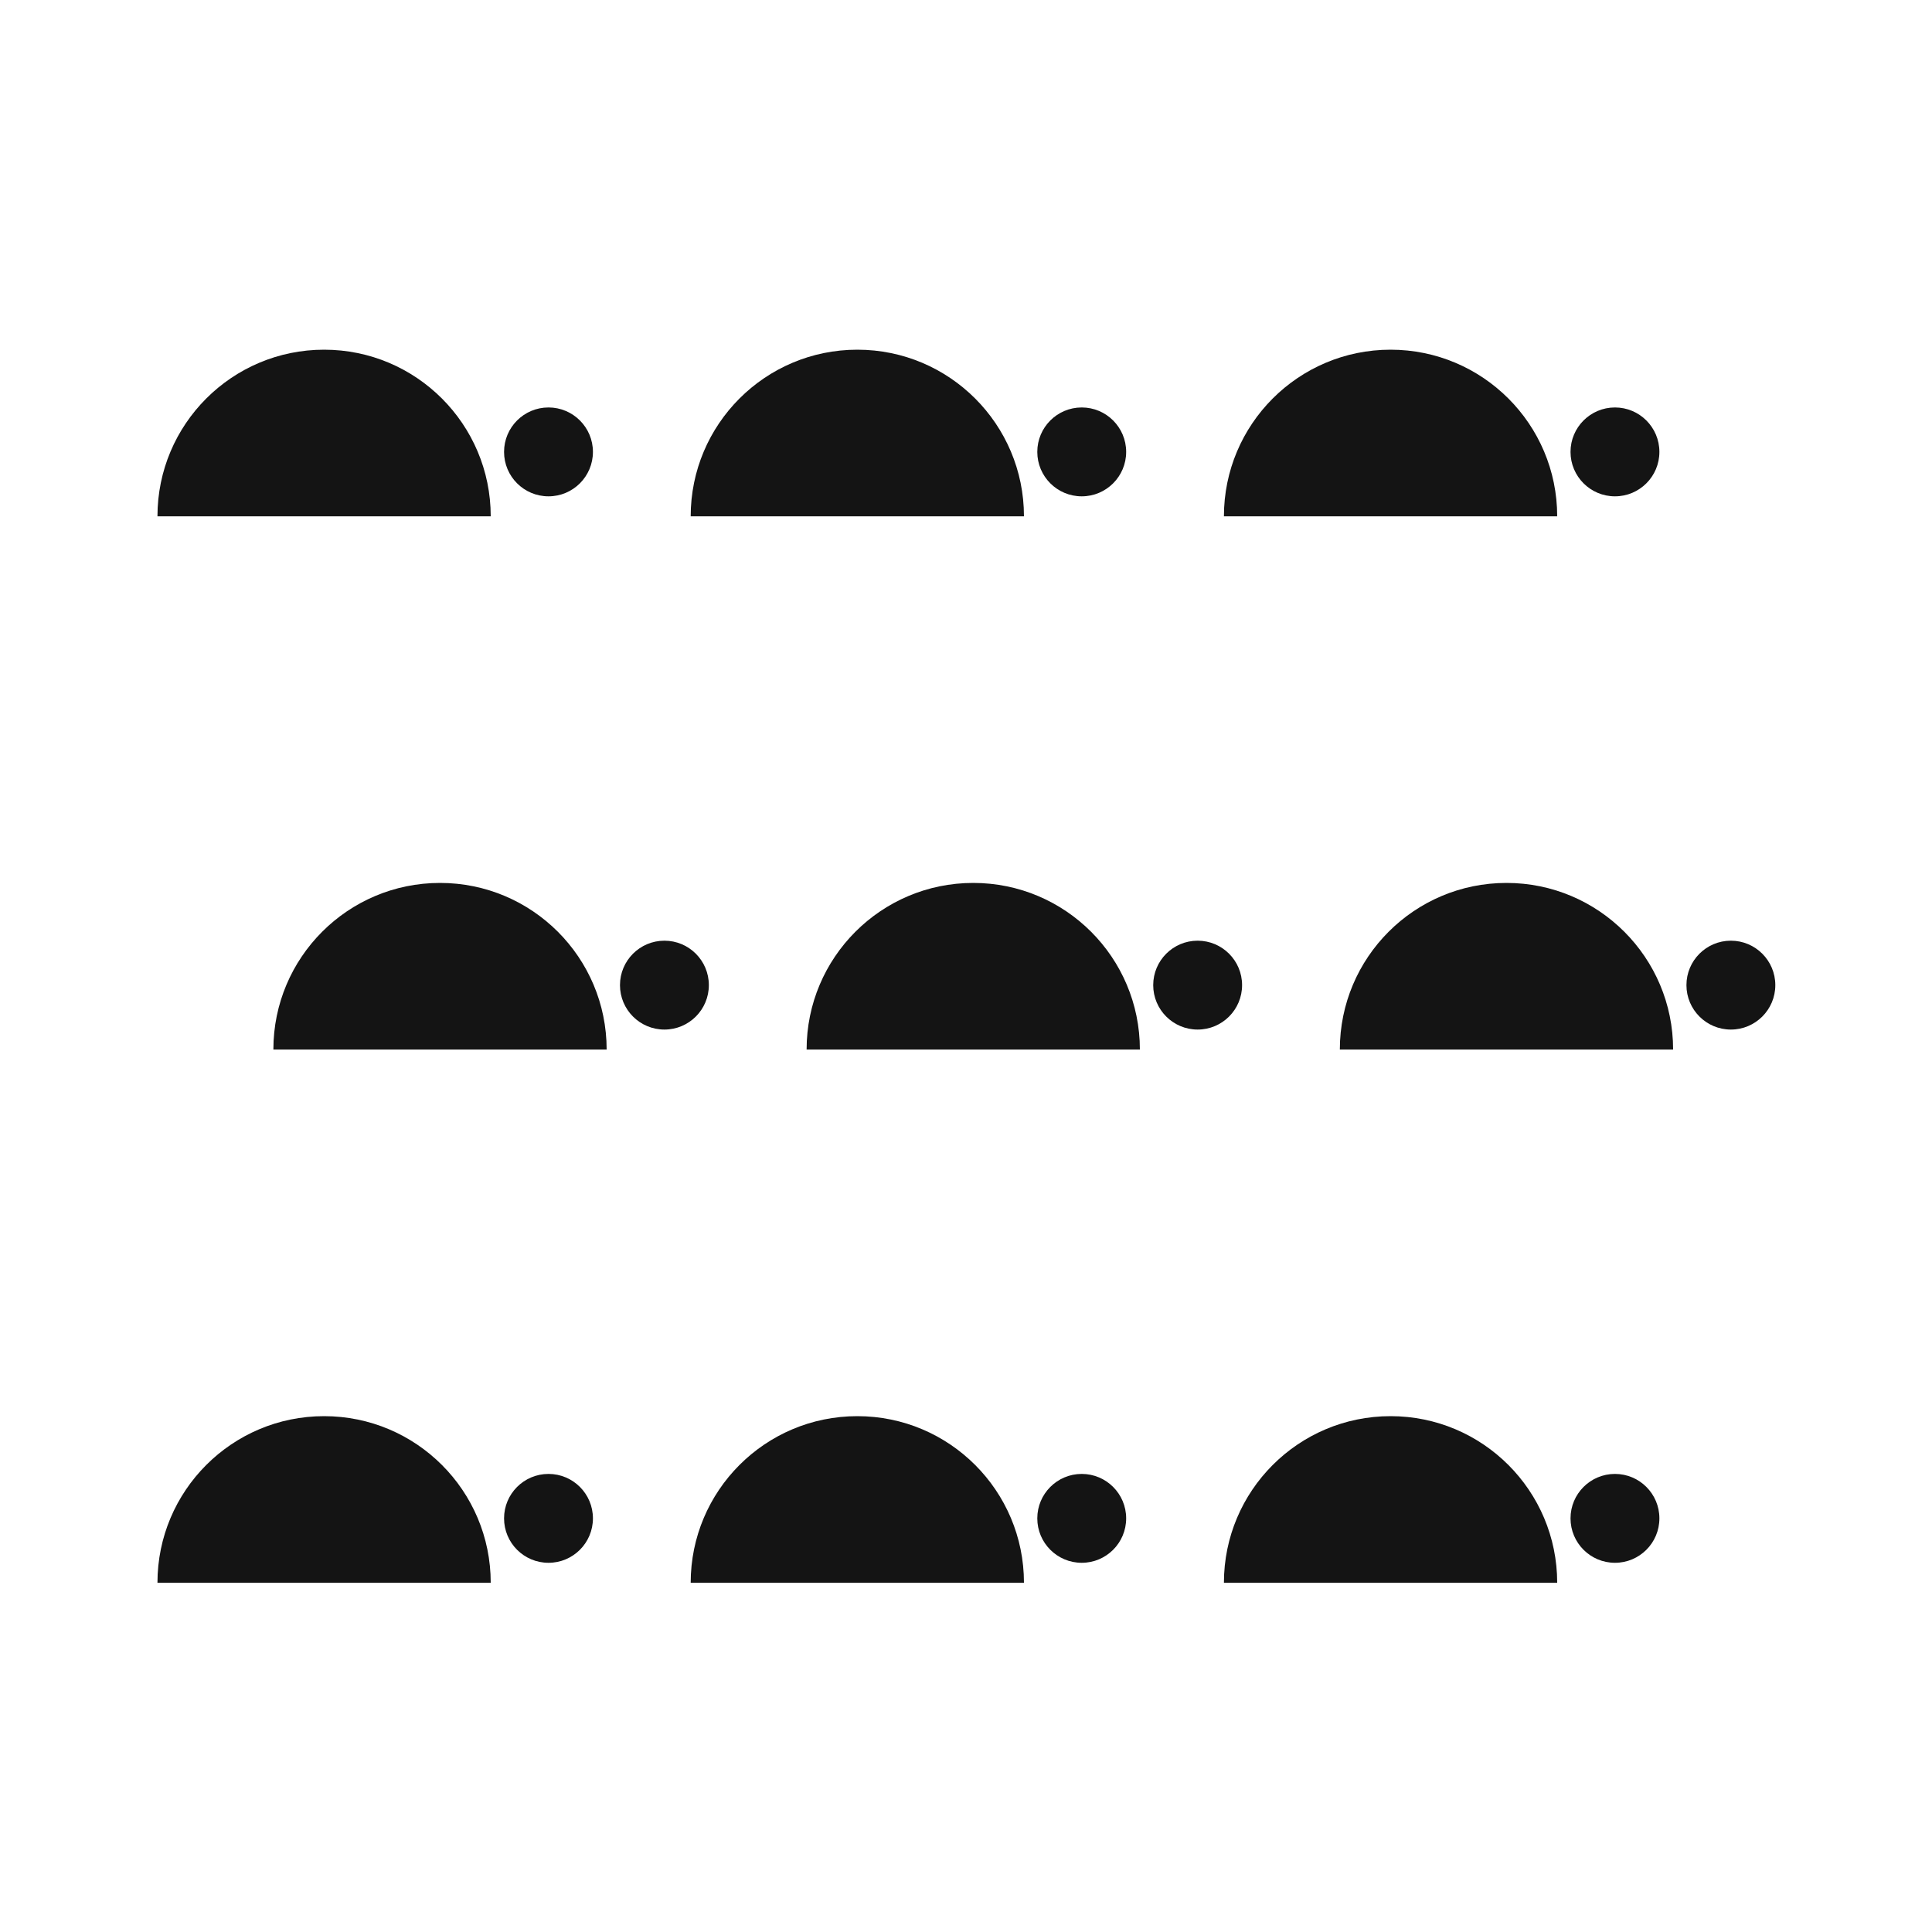
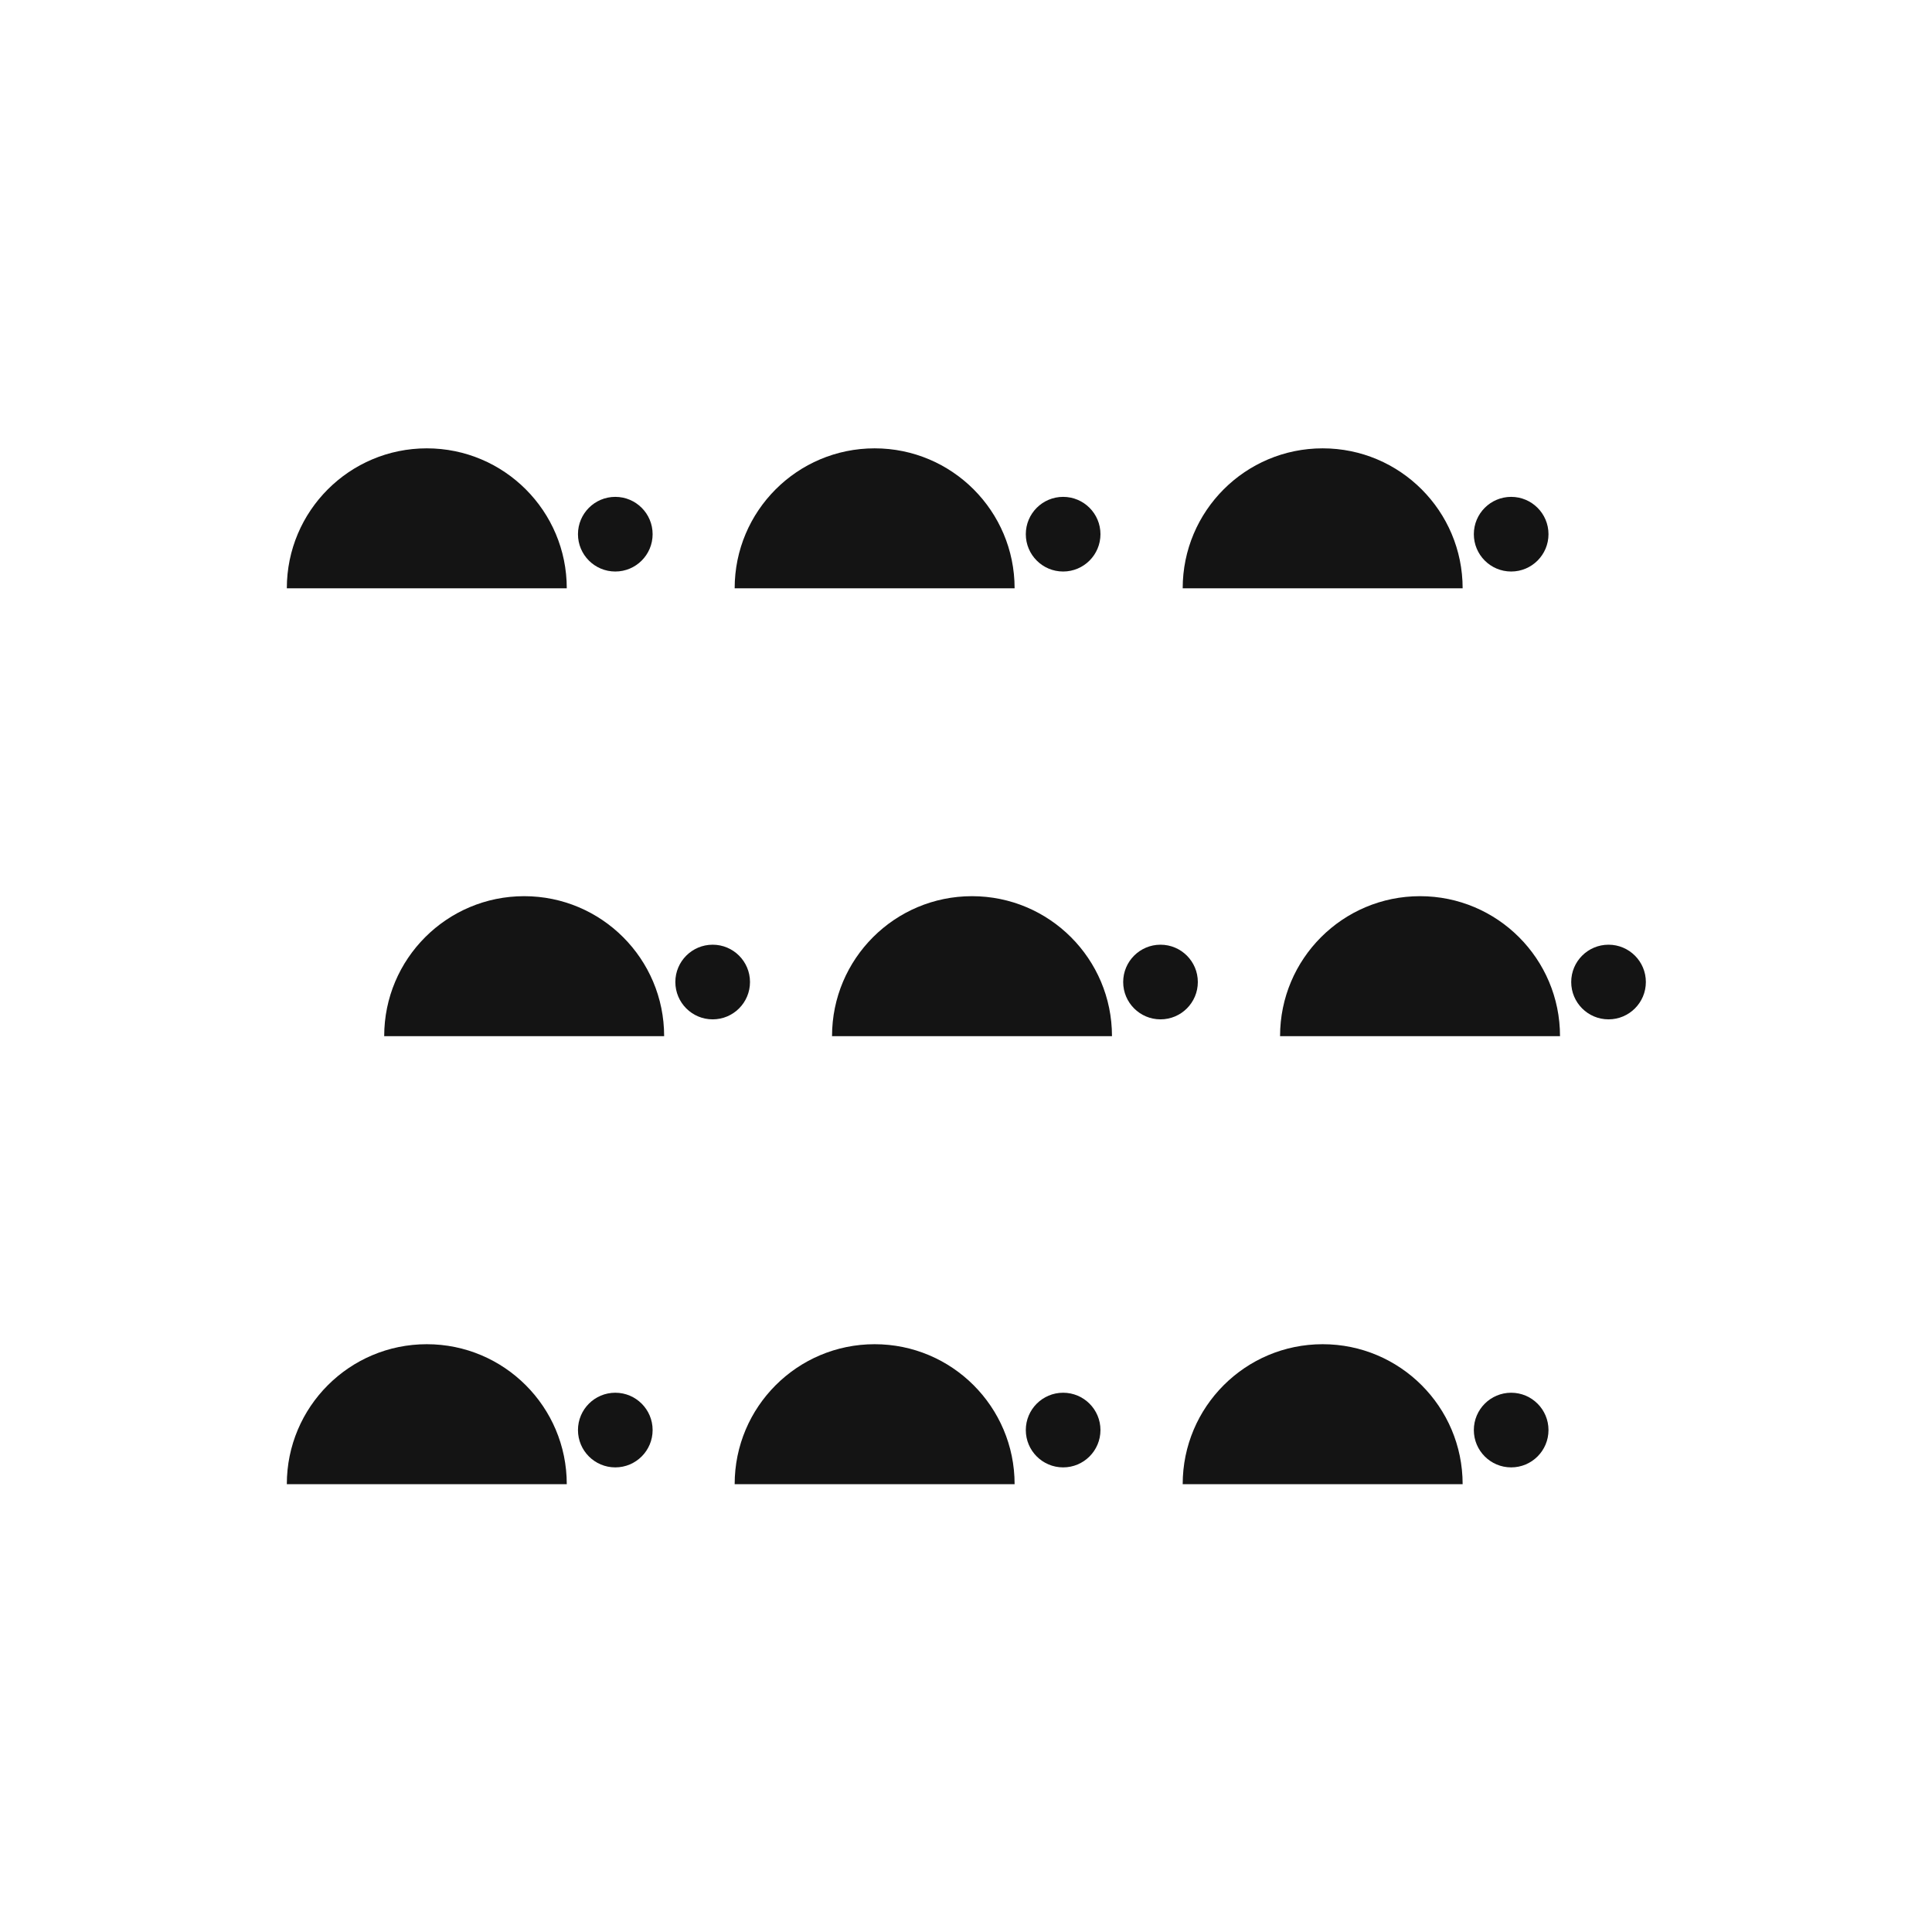
<svg xmlns="http://www.w3.org/2000/svg" viewBox="0 0 100 100" width="512" height="512">
  <rect width="100" height="100" fill="#FFFFFF" />
  <g fill="#141414">
-     <g transform="translate(18.50 22.70) scale(1.15)">
+     <g transform="translate(23.54 27.07) scale(0.966)">
      <path d="M-9 3.5 A7.5 7.5 0 0 1 6 3.5 Z" />
      <circle cx="8.6" cy="0.6" r="2" />
    </g>
-     <g transform="translate(46.10 22.70) scale(1.15)">
+     <g transform="translate(46.72 27.07) scale(0.966)">
      <path d="M-9 3.5 A7.5 7.5 0 0 1 6 3.5 Z" />
      <circle cx="8.6" cy="0.6" r="2" />
    </g>
-     <g transform="translate(73.70 22.70) scale(1.15)">
+     <g transform="translate(69.91 27.07) scale(0.966)">
      <path d="M-9 3.5 A7.5 7.5 0 0 1 6 3.5 Z" />
      <circle cx="8.6" cy="0.6" r="2" />
    </g>
-     <g transform="translate(24.50 50.30) scale(1.15)">
+     <g transform="translate(28.58 50.25) scale(0.966)">
      <path d="M-9 3.5 A7.5 7.5 0 0 1 6 3.5 Z" />
      <circle cx="8.6" cy="0.6" r="2" />
    </g>
-     <g transform="translate(52.10 50.30) scale(1.15)">
+     <g transform="translate(51.76 50.25) scale(0.966)">
      <path d="M-9 3.5 A7.5 7.5 0 0 1 6 3.5 Z" />
      <circle cx="8.6" cy="0.6" r="2" />
    </g>
-     <g transform="translate(79.70 50.30) scale(1.15)">
+     <g transform="translate(74.95 50.25) scale(0.966)">
      <path d="M-9 3.5 A7.5 7.5 0 0 1 6 3.5 Z" />
      <circle cx="8.6" cy="0.6" r="2" />
    </g>
-     <g transform="translate(18.50 77.90) scale(1.15)">
+     <g transform="translate(23.54 73.44) scale(0.966)">
      <path d="M-9 3.5 A7.5 7.5 0 0 1 6 3.5 Z" />
      <circle cx="8.6" cy="0.6" r="2" />
    </g>
-     <g transform="translate(46.10 77.90) scale(1.15)">
+     <g transform="translate(46.72 73.44) scale(0.966)">
      <path d="M-9 3.5 A7.5 7.5 0 0 1 6 3.5 Z" />
      <circle cx="8.6" cy="0.6" r="2" />
    </g>
-     <g transform="translate(73.70 77.90) scale(1.15)">
+     <g transform="translate(69.91 73.44) scale(0.966)">
      <path d="M-9 3.5 A7.5 7.5 0 0 1 6 3.5 Z" />
      <circle cx="8.6" cy="0.6" r="2" />
    </g>
  </g>
</svg>
